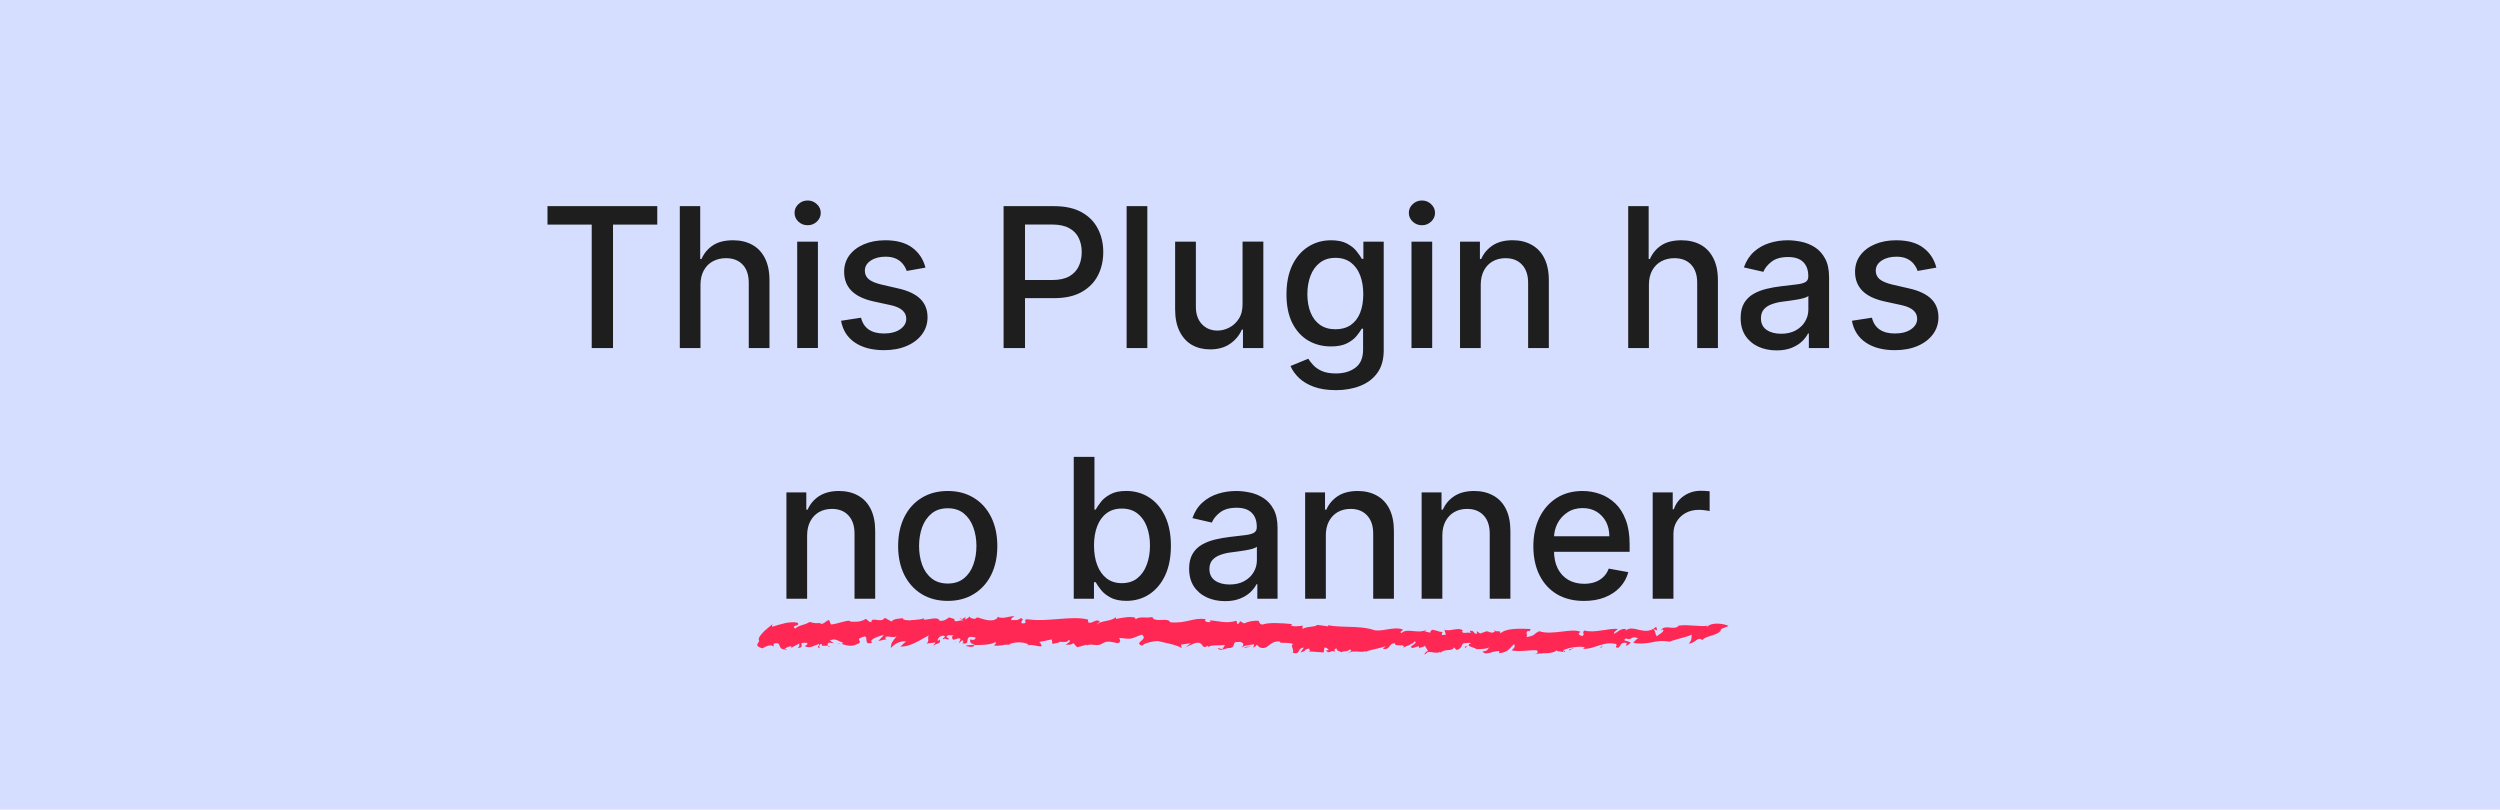
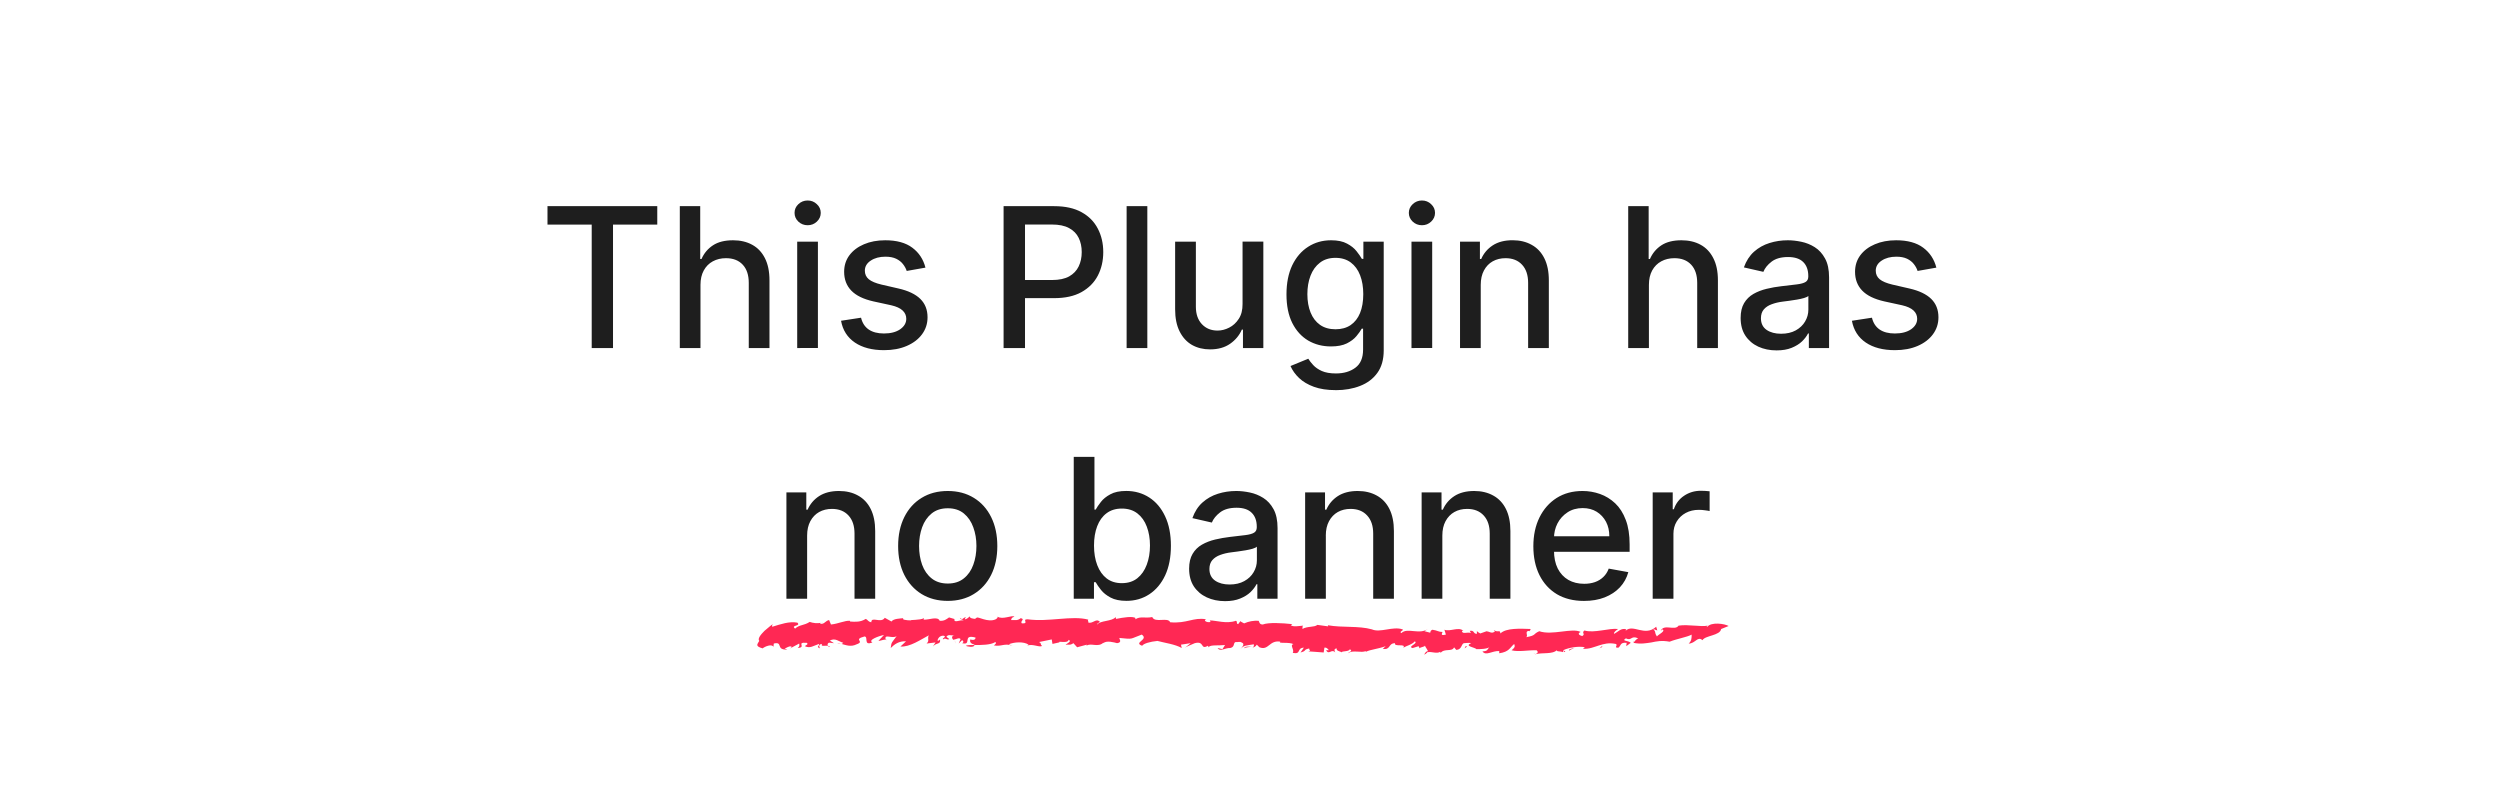
<svg xmlns="http://www.w3.org/2000/svg" viewBox="0 0 66.997 21.696">
-   <path fill="#d6deff" d="M0 0h66.997v21.696H0z" />
  <path fill="#ff2854" d="m41 16.906-.01.03c.01-.02.02-.03.01-.03zm2.793.27h-.01c-.02.04-.01.03.01 0zm-18.01-.58-.06-.04c.02.04.04.05.06.04zm-3.774.09zm1.742.45.01.03c0-.02 0-.03-.01-.03zm-1.211.12c-.03-.01-.07-.01-.1-.01.02.01.07.01.1.01zm-.491-.58c-.01.01-.02.01-.04.02.02-.01.03-.02.04-.02zm3.523.48.05.09a.406.406 0 0 0-.05-.09zm-3.323.18c-.02-.02-.04-.02-.06-.03 0 .02.03.03.06.03zm10.151-.02c-.01.01-.02.02-.02.03.03-.01.03-.02.02-.03zm-4.004-.1h-.01s.01.01.02.01zm1.171 0-.02.02c.02-.01.02-.01.02-.02zm-2.052.09c-.01.01-.03.02-.04.03zm18.81-.53c-.1-.06-.47-.12-.58.03-.02-.01.01-.03.02-.04-.09.02-.22.01-.36 0-.14-.01-.29-.02-.421 0-.1.15-.39-.06-.48.14l.05-.04c.09.05-.12.14-.15.19-.08-.12-.01-.1-.1-.2l.11.04-.03-.1c-.31.28-.621-.09-.821.11.01-.01.01-.03.02-.04-.14-.05-.23.08-.33.12-.01-.05.06-.09.11-.13-.241-.03-.641.12-.902.04-.09.07.04.09-.06.15-.08-.02-.14-.07-.04-.11-.23-.12-.76.1-1.111-.02-.18.08-.07.11-.35.16.07-.05-.07-.17.1-.17l.02-.05c-.28-.01-.661-.03-.811.12-.01-.11-.05-.02-.16-.08-.04.01 0 .02.02.02-.1.09-.16-.01-.23.01l.03-.02-.2.07c-.03-.02-.08-.04-.09-.07v.08c-.111 0-.051-.1-.191-.08l.03.06c-.09-.04-.22.04-.24-.05 0-.02.01-.01.04-.01-.13-.12-.35.03-.51-.03l.04.13c-.161.04-.1-.03-.09-.07-.111 0-.131-.04-.271-.06-.07.03-.04.05-.06.08l-.15-.04.1-.07c-.23.18-.561-.04-.721.12-.08-.04.08-.07.03-.1-.26-.09-.6.1-.821 0-.36-.1-.78-.04-1.181-.11l.01.03-.29-.04c-.08.07-.27.03-.401.11.01-.03-.01-.07.02-.09-.12.01-.26.04-.33-.01l.04-.03c-.27-.03-.641-.05-.792.01-.09 0-.09-.06-.11-.1a.822.822 0 0 0-.39.07c-.03-.02-.07-.03-.1-.06l-.06.08c-.06-.01-.01-.07-.06-.09-.25.09-.53-.01-.7-.01l.02.04c-.07.03-.211-.03-.12-.07-.341-.06-.512.12-.962.08-.06-.15-.41.03-.48-.14-.19.04-.32-.03-.451.06 0-.02-.02-.02.01-.03-.08-.06-.33-.02-.53.02l-.01-.05c-.09.12-.421.09-.491.2-.02-.02.04-.05.07-.07-.1-.11-.18.05-.31.02.01-.03-.03-.06 0-.08-.441-.12-1.061.07-1.632-.01-.16 0 .06.12-.15.11-.06-.06.1-.11-.03-.14-.09.07-.13.05-.26.05.02-.04 0-.06.09-.09-.07-.05-.311.09-.451 0 .01.03-.02.05-.05.07-.21.1-.49-.09-.511-.04 0 0-.07.02-.01.03-.08 0-.19-.02-.17-.07-.04.03-.08.08-.14.08l.03-.06c-.04.01-.08.05-.11.06l.06.04c-.09-.05-.26.08-.26-.04h.03l-.17-.05c-.07.05-.13.1-.25.09-.051-.13-.291-.02-.431-.03l.01-.04c-.11.06-.4.04-.35.06-.11 0-.261-.02-.201-.06-.08.01-.27.01-.32.09l-.18-.1c-.1.16-.361-.05-.361.12-.1-.02-.08-.06-.15-.09-.14.09-.28.08-.42.07v-.02c-.14-.01-.31.08-.511.1l-.05-.12c-.1.02-.13.12-.23.1-.02-.02 0-.03.02-.03-.1.03-.23.01-.31-.02-.15.1-.271.07-.391.18-.13-.1.17-.06.06-.16-.22-.04-.44.04-.67.11-.02-.02 0-.04.009-.07 0 0-.12.09-.22.18-.1.1-.19.21-.14.27-.05.09-.12.14.09.2.06-.05.25-.13.29-.04l.01-.09c.26-.06.04.18.36.16l-.07-.03c.06-.01.11-.07.18-.05.02.02-.02.04-.05.06.09-.05.17-.09.26-.14.011.05.011.08-.04.12.251-.02-.06-.16.241-.14.06.04-.02.06-.05.09.14.07.23-.01.38-.06.01.08-.09.07.03.12-.03-.04-.05-.11.05-.12-.04.08.07.04.16.05-.02-.03-.01-.06.02-.08.04-.01.08.01.141.01l-.11-.07c.15-.08.24.03.36.06-.01.01-.03.03-.05.03.12.03.25.09.41.01l-.03.01c.291-.09-.1-.13.24-.22.111.01-.04.26.211.16-.13-.06.16-.17.31-.2l-.15.16c.06 0 .16-.05.2-.03l-.01-.03c-.02-.13.19.01.3-.07-.13.18-.14.15-.16.32.1-.1.22-.19.411-.18l-.15.14c.25.02.55-.19.76-.3-.05.1.03.14-.06.22l.24-.03-.069.11c.1-.12.21-.04.19-.19-.03.02-.02.04-.07.03.01-.04.05-.14.17-.13.09.03-.05.06-.02.1.08-.06.09.03.17-.01l-.08-.06c.06-.09.14-.01.22-.05-.1.04-.07.09-.03.14l-.01-.01c.08-.01.16-.07.2-.02l-.05.12.09-.09c.03.01.06.06 0 .08.281.07-.01-.25.361-.15 0 .05-.04.08-.14.05-.02.07.01.11.11.14v.01c.19 0 .44 0 .56-.08.04.03 0 .06-.04.09.211.04.281-.07.501.01l-.1-.04c.14-.06.4-.08.53.01l-.04.03c.131-.07.351.06.401 0-.06-.04 0-.06-.08-.1l.34-.07.02.12.18-.04c-.04-.05.241.04.251-.07.1.04-.04.09-.08.14.1-.03.11.02.21-.05l.1.11.26-.07c-.01.01 0 .02-.01.03.12-.09.31.06.46-.09-.009.01-.009.01-.009.02.09-.08.29-.02.37 0 .14-.02.06-.1.06-.14.39.04.27.03.601-.09.2.14-.24.21.01.3.04-.06.21-.11.41-.13.18.05.481.09.651.19l-.02-.09.26-.04-.15.12c.04-.03.17-.08.26-.12.27-.07.141.19.351.07.01.01.01.02.02.03.07-.06.24-.03.44-.05l-.07.11-.13-.03c.07.11.21-.01.34 0 .13-.03.07-.13.14-.16.051.01.121-.02.161.01.11.04.01.13-.03.18.1-.11.14-.09.36-.13.01.05-.01.08-.04.09.05-.01.09-.03.12-.08l.07.07c.25.1.26-.2.561-.15-.08.06.26 0 .35.07-.11.01.04.16-.02.23.24.05.1-.13.3-.14l-.089.13c.19-.05.05-.07.24-.11-.05.04.08.04-.03.08.25.02.19.01.41.03l.02-.13c.07-.01.1.05.12.07-.03 0-.08-.01-.07.01.08.121.14-.06.241.05-.02-.04-.05-.1.04-.11-.03.08.14.08.14.12-.06-.06.2-.02.21-.1.1.07-.04.06-.04.111.09-.1.37 0 .46-.06 0 .01.01.01.01.02.12-.06.301-.07.532-.15l-.08.07c.22.04.14-.15.33-.15-.04.11.31 0 .22.12.11-.06.23-.08.31-.17.1.06-.21.14-.06.18l.16-.05.03.06c.01-.04.15-.04.14-.08.02.07.09.12.08.18.1-.02.24.05.331-.01l.01.03c.1-.13.31-.02.36-.15l.06.07c.15-.01.13-.15.2-.18.06 0 .14-.02.2 0-.2.08.101.11.141.16.08 0 .31 0 .37-.07-.1.07-.04.12-.21.13.09.13.26-.02.45-.01v.06c.271-.04.281-.15.401-.25.03.08.01.1-.07.17.18.05.47-.01.67 0 .061.05.02.09-.05.11.211-.06.471.01.601-.12-.05.05.09.03.16.06 0-.03.01-.06.02-.06.13-.06.411-.11.561-.07l-.05.04c.17.01.3-.05.43-.09.13-.04.26-.08.451-.04.07.03-.07.11.07.1.07-.05.04-.15.22-.13l-.01.09.12-.09c-.07-.07-.26-.04-.13-.12.16.08.13-.09.33 0-.04.01-.1.08-.13.12.2.04.341.01.481-.01.14-.03.28-.06.49-.02.2-.08.461-.12.591-.19 0 .09 0 .17-.08.24.18 0 .24-.21.37-.09.07-.13.471-.12.501-.3zm-20.212.51c-.1 0-.19 0-.23.02.02.02.23.06.23-.02zm15.027.22c-.01 0-.03.01-.04.01.01 0 .03 0 .04-.01zm.81-.04a.138.138 0 0 0-.04-.03c0 .03.01.05.04.03zm-8.379-.14Zm4.596.22c.07-.04.1-.07.1-.1-.04.01-.07.03-.1.1zm-1.552-.11c-.01.01-.02.01-.03.02.03-.01.03-.02.03-.02zm-3.284-.06c.07-.04.16-.03.24-.05-.07.02-.19-.03-.24.05zm9.6-.06-.07.06.08-.04zm-.75.06c-.03-.01-.17.03-.13.06.04-.03.09-.05.13-.06zm-2.903-.06-.03.06.07-.05z" />
  <path fill="#1e1e1e" d="M14.672 6.019v-.494h2.942v.494h-1.186v3.308h-.571V6.019Zm4.1 1.615v1.693h-.554V5.525h.547V6.94h.035q.1-.23.307-.366.206-.135.538-.135.293 0 .512.12.221.12.342.36.122.238.122.594v1.814h-.555V7.58q0-.313-.161-.486-.162-.175-.45-.175-.196 0-.352.084-.154.083-.243.245-.088.16-.088.386zm2.592 1.693V6.476h.555v2.85zm.28-3.291q-.145 0-.249-.097-.102-.098-.102-.234 0-.137.102-.233.104-.099.249-.099.145 0 .247.099.104.096.104.233 0 .136-.104.234-.102.097-.247.097zm3.157 1.136-.502.089q-.032-.097-.101-.184-.067-.087-.182-.143-.115-.055-.288-.055-.235 0-.393.105-.158.104-.158.27 0 .142.106.23.106.087.341.143l.453.104q.394.09.587.28.193.19.193.492 0 .256-.148.456-.147.199-.41.312-.262.113-.608.113-.479 0-.781-.204-.303-.206-.371-.584l.536-.082q.05.21.206.317.156.106.407.106.272 0 .436-.113.163-.115.163-.28 0-.134-.1-.225-.098-.091-.303-.138l-.482-.105q-.4-.091-.59-.29-.19-.198-.19-.503 0-.252.141-.442.141-.189.39-.295.249-.107.57-.107.462 0 .727.2.266.199.351.533zm2.094 2.155V5.525h1.355q.444 0 .735.162.292.161.436.442.145.278.145.627 0 .35-.146.631-.145.278-.439.442-.29.161-.732.161h-.933v-.486h.88q.28 0 .455-.096.175-.099.256-.268.082-.169.082-.384t-.082-.382q-.081-.167-.258-.262-.174-.095-.46-.095h-.72v3.31zm3.852-3.802v3.802h-.555V5.525Zm2.552 2.62v-1.67h.557v2.852h-.546v-.494h-.03q-.098.228-.315.38-.215.15-.537.15-.274 0-.486-.12-.21-.122-.33-.362-.12-.24-.12-.592V6.476h.556v1.746q0 .292.161.465.162.172.42.172.156 0 .31-.078.156-.078.258-.236.104-.157.102-.4Zm2.497 2.31q-.34 0-.585-.089-.243-.089-.397-.235-.154-.147-.23-.322l.476-.196q.05.081.134.172.086.093.23.158.147.065.377.065.316 0 .522-.154.206-.152.206-.486v-.56h-.036q-.05.09-.144.202-.093.111-.256.193-.164.081-.426.081-.337 0-.608-.157-.27-.16-.427-.47-.156-.312-.156-.767 0-.454.154-.78.156-.324.427-.497.27-.174.614-.174.266 0 .429.09.163.086.254.203.093.117.143.206h.04v-.462h.545V9.39q0 .368-.171.604-.17.235-.462.348-.29.114-.653.114zm-.006-1.631q.24 0 .405-.112.166-.113.252-.322.087-.212.087-.507 0-.288-.085-.507-.085-.219-.25-.342-.166-.124-.41-.124-.25 0-.417.13-.167.128-.252.349-.084.22-.084.494 0 .28.086.492.085.211.252.33.169.119.416.119zm2.036.503V6.476h.555v2.85zm.28-3.291q-.144 0-.248-.097-.103-.098-.103-.234 0-.137.103-.233.104-.099.248-.099.145 0 .247.099.104.096.104.233 0 .136-.104.234-.102.097-.247.097zm1.576 1.598v1.693h-.555V6.476h.533v.464h.035q.099-.227.308-.364.212-.138.533-.138.292 0 .51.123.22.12.34.36.121.24.121.592v1.814h-.555V7.58q0-.31-.161-.484-.162-.177-.444-.177-.193 0-.344.084-.148.083-.235.245-.086.16-.086.386zm4.507 0v1.693h-.555V5.525h.548V6.94h.035q.1-.23.306-.366.206-.135.538-.135.294 0 .513.12.22.12.341.36.123.238.123.594v1.814h-.555V7.58q0-.313-.161-.486-.162-.175-.45-.175-.197 0-.352.084-.154.083-.244.245-.087.16-.087.386zM47.61 9.39q-.271 0-.49-.1-.219-.102-.347-.296-.126-.193-.126-.473 0-.241.092-.397.093-.156.251-.247.158-.09.353-.137.195-.047.397-.07l.416-.049q.16-.02.232-.065.072-.044.072-.145v-.013q0-.243-.137-.377-.136-.133-.405-.133-.28 0-.442.124-.16.123-.22.273l-.522-.119q.093-.26.271-.42.18-.16.414-.233.234-.074.492-.074.17 0 .362.04.193.04.36.145.169.106.276.303.108.195.108.506v1.894h-.542v-.39h-.022q-.054.108-.161.212-.108.103-.277.172-.169.069-.405.069zm.12-.446q.231 0 .394-.09.165-.092.25-.238.088-.149.088-.318v-.367q-.03.03-.115.055-.084.025-.191.043l-.21.032-.17.022q-.162.02-.296.07-.132.047-.211.138-.078.09-.078.238 0 .206.152.312.152.103.388.103zm4.162-1.772-.503.089q-.031-.097-.1-.184-.067-.087-.182-.143-.115-.055-.288-.055-.235 0-.393.105-.158.104-.158.27 0 .142.106.23.106.087.341.143l.453.104q.394.09.587.28.193.19.193.492 0 .256-.148.456-.147.199-.41.312-.262.113-.608.113-.479 0-.781-.204-.303-.206-.372-.584l.537-.082q.05.21.206.317.156.106.407.106.272 0 .436-.113.163-.115.163-.28 0-.134-.1-.225-.099-.091-.303-.138l-.482-.105q-.4-.091-.59-.29-.19-.198-.19-.503 0-.252.141-.442.141-.189.39-.295.249-.107.57-.107.462 0 .727.2.266.199.351.533zM21.63 14.353v1.693h-.555v-2.851h.533v.464h.035q.099-.227.308-.364.212-.137.533-.137.292 0 .51.122.22.12.34.36.12.24.12.592v1.814H22.9v-1.747q0-.31-.161-.484-.162-.177-.444-.177-.193 0-.344.084-.148.084-.235.245-.086.16-.086.386zm3.768 1.75q-.4 0-.7-.183-.298-.184-.464-.514-.165-.33-.165-.773t.165-.775q.166-.333.465-.516.299-.184.7-.184.4 0 .699.184.299.183.464.516.165.332.165.775 0 .442-.165.773-.165.33-.464.513-.299.184-.7.184zm.002-.465q.26 0 .43-.138.171-.137.253-.365.084-.229.084-.504 0-.272-.084-.5-.082-.23-.252-.37-.17-.14-.431-.14-.262 0-.434.14-.171.14-.254.37-.082.228-.082.5 0 .275.082.504.083.228.254.365.172.138.434.138zm3.375.408v-3.802h.555v1.413h.033q.048-.089.14-.206.09-.117.252-.204.161-.09.427-.09.345 0 .616.175t.425.503q.156.329.156.791t-.154.793q-.154.328-.424.506-.269.177-.614.177-.26 0-.425-.088-.163-.087-.256-.204-.093-.117-.143-.208h-.046v.444zm.543-1.426q0 .301.088.528.087.226.252.354.165.126.405.126.249 0 .415-.131.168-.134.253-.362.087-.229.087-.515 0-.282-.085-.506-.084-.225-.252-.355-.168-.13-.418-.13-.242 0-.408.125-.166.124-.251.347-.086.222-.086.52zm3.512 1.49q-.27 0-.49-.101-.219-.102-.347-.295-.126-.194-.126-.474 0-.241.093-.397.092-.156.25-.247.158-.09.353-.137.195-.046.397-.07l.416-.049q.16-.02.232-.065.072-.044.072-.145v-.013q0-.243-.137-.376-.135-.134-.404-.134-.28 0-.442.124-.16.123-.221.273l-.521-.119q.092-.26.27-.419.18-.161.414-.234.234-.074.492-.074.17 0 .362.04.193.04.36.145.17.106.277.303.107.195.107.507v1.893h-.542v-.39h-.022q-.054.108-.161.212-.108.104-.277.172-.169.07-.405.07zm.121-.446q.23 0 .394-.091.165-.091.25-.238.088-.148.088-.318v-.367q-.03.03-.116.056-.083.024-.19.042l-.21.032-.171.022q-.162.02-.296.07-.131.047-.211.138-.078.09-.078.238 0 .206.152.312.152.104.388.104zm2.58-1.31v1.692h-.555v-2.851h.533v.464h.035q.099-.227.308-.364.212-.137.533-.137.291 0 .51.122.22.12.34.36.12.24.12.592v1.814H36.8v-1.747q0-.31-.162-.484-.161-.177-.444-.177-.193 0-.343.084-.148.084-.235.245-.086.16-.086.386zm3.122 0v1.692h-.555v-2.851h.533v.464h.035q.099-.227.308-.364.212-.137.533-.137.291 0 .51.122.22.12.34.36.12.24.12.592v1.814h-.554v-1.747q0-.31-.161-.484-.162-.177-.444-.177-.194 0-.344.084-.148.084-.235.245-.086.16-.086.386zm3.796 1.75q-.421 0-.726-.18-.302-.182-.467-.511-.164-.33-.164-.774 0-.438.164-.772.165-.334.46-.522.297-.187.694-.187.241 0 .468.08.226.08.407.25.18.17.283.444.104.27.104.659v.197h-2.266v-.416h1.722q0-.22-.088-.388-.09-.17-.251-.27-.16-.098-.375-.098-.234 0-.408.115-.173.114-.268.297-.093.182-.093.396v.324q0 .286.1.487.103.2.285.306.182.104.425.104.157 0 .287-.045.13-.046.225-.137.095-.09.145-.225l.525.095q-.063.232-.226.407-.162.172-.407.269-.243.095-.555.095zm1.841-.058v-2.851h.537v.453h.03q.077-.23.274-.362.199-.134.45-.134.051 0 .122.004.072.004.113.01v.53q-.033-.01-.119-.02-.085-.013-.17-.013-.197 0-.351.083-.152.082-.242.229-.088.144-.088.33v1.74z" />
</svg>
